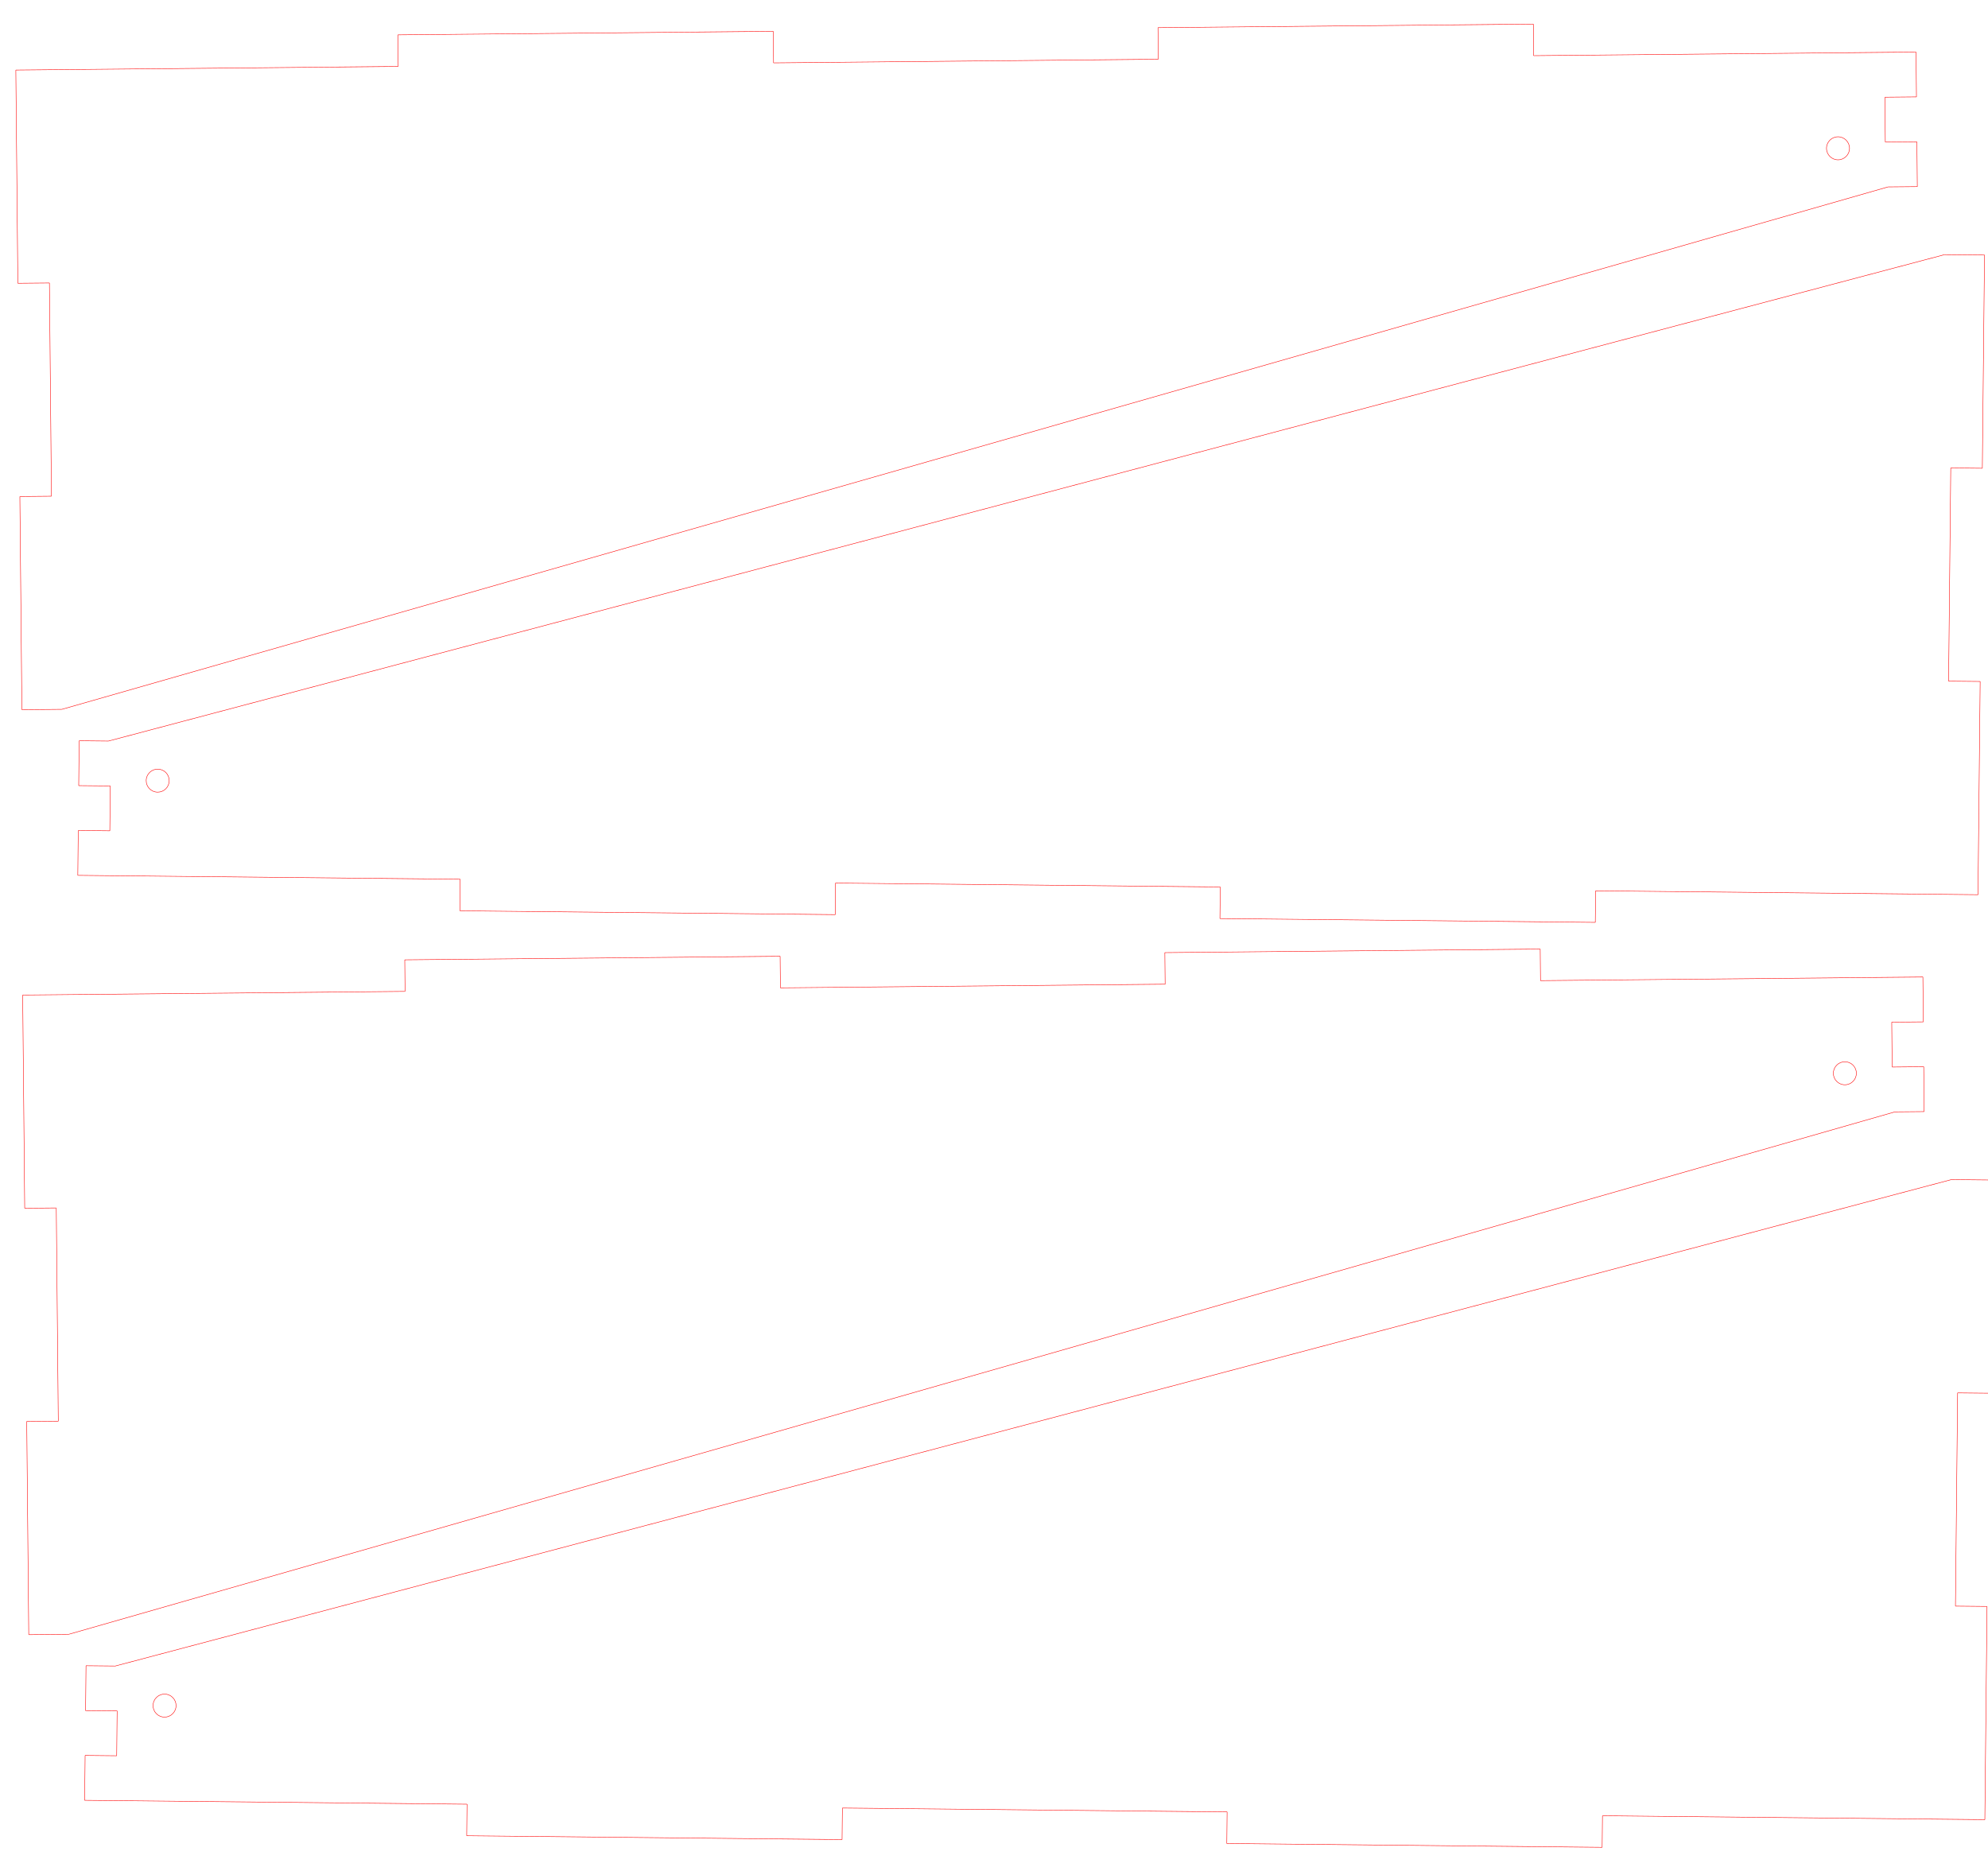
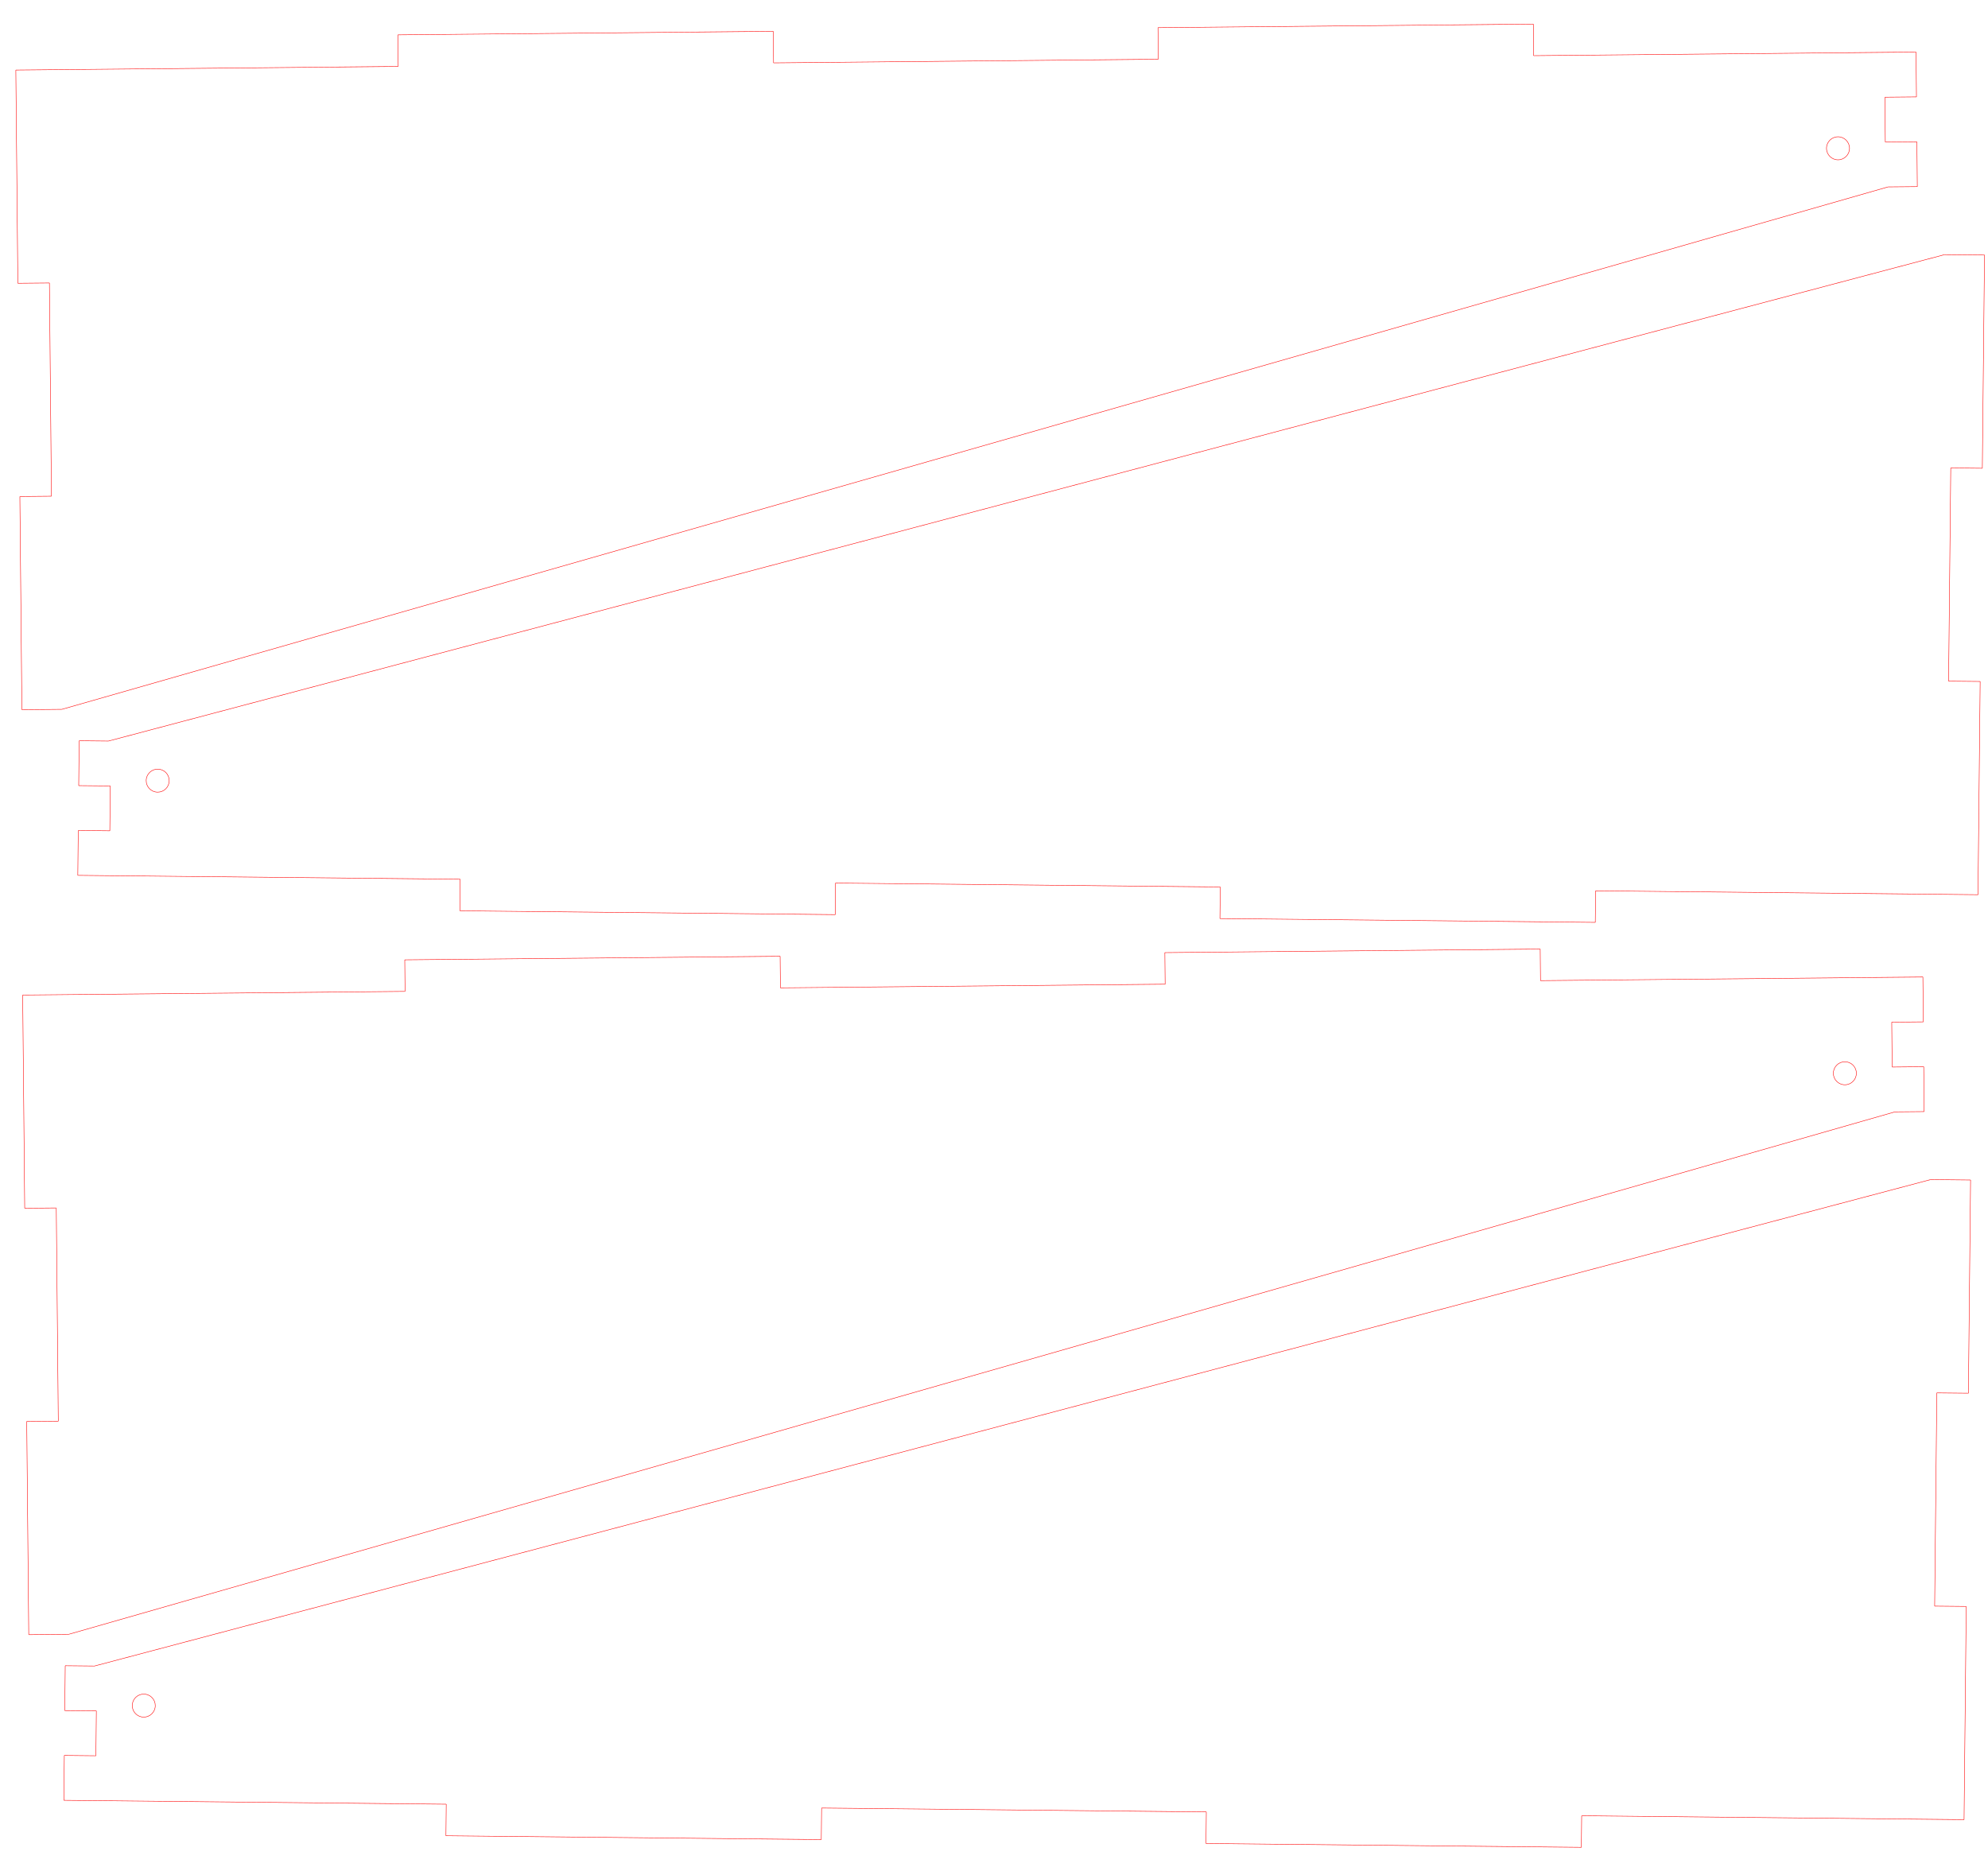
<svg xmlns="http://www.w3.org/2000/svg" width="8.5in" height="8in" viewBox="0 0 765 720" id="svg6517" version="1.1">
  <defs id="defs6519">
    <marker style="overflow:visible" refY="0" refX="0" orient="auto" id="DistanceX">
      <path id="path6532" style="stroke:#000000;stroke-width:0.5" d="M 3,-3 -3,3 M 0,-5 0,5" />
    </marker>
    <pattern y="0" x="0" width="8" patternUnits="userSpaceOnUse" id="Hatch" height="8">
      <path id="path6535" stroke-width="0.25" stroke="#000000" linecap="square" d="M8 4 l-4,4" />
      <path id="path6537" stroke-width="0.25" stroke="#000000" linecap="square" d="M6 2 l-4,4" />
      <path id="path6539" stroke-width="0.25" stroke="#000000" linecap="square" d="M4 0 l-4,4" />
    </pattern>
    <symbol id="*MODEL_SPACE" />
    <symbol id="*PAPER_SPACE" />
    <marker style="overflow:visible" refY="0" refX="0" orient="auto" id="DistanceX-4">
      <path id="path6708" style="stroke:#000000;stroke-width:0.5" d="M 3,-3 -3,3 M 0,-5 0,5" />
    </marker>
    <pattern y="0" x="0" width="8" patternUnits="userSpaceOnUse" id="Hatch-8" height="8">
      <path id="path6711" stroke-width="0.25" stroke="#000000" linecap="square" d="M8 4 l-4,4" />
      <path id="path6713" stroke-width="0.25" stroke="#000000" linecap="square" d="M6 2 l-4,4" />
      <path id="path6715" stroke-width="0.25" stroke="#000000" linecap="square" d="M4 0 l-4,4" />
    </pattern>
    <symbol id="*MODEL_SPACE-1" />
    <symbol id="*PAPER_SPACE-0" />
  </defs>
  <g id="layer1" transform="translate(-20.53015,-327.5068)">
    <g id="g6827" transform="matrix(0.00948248,0.999955,-0.999955,0.00948248,1085.647,1052.308)" style="stroke:#ff0000;stroke-width:0.18;stroke-miterlimit:4;stroke-dasharray:none">
      <g id="g6719" style="stroke:#ff0000;stroke-width:0.18;stroke-miterlimit:4;stroke-dasharray:none" />
      <g id="g6721" style="stroke:#ff0000;stroke-width:0.18;stroke-miterlimit:4;stroke-dasharray:none" />
      <g id="g6723" style="stroke:#ff0000;stroke-width:0.18;stroke-miterlimit:4;stroke-dasharray:none" />
      <g id="g6725" style="stroke:#ff0000;stroke-width:0.18;stroke-miterlimit:4;stroke-dasharray:none" />
      <g id="g6727" style="stroke:#ff0000;stroke-width:0.18;stroke-miterlimit:4;stroke-dasharray:none" />
      <g id="g6729" style="stroke:#ff0000;stroke-width:0.18;stroke-miterlimit:4;stroke-dasharray:none" />
      <g id="g6731" style="stroke:#ff0000;stroke-width:0.18;stroke-miterlimit:4;stroke-dasharray:none" />
      <g id="g6733" style="stroke:#ff0000;stroke-width:0.18;stroke-miterlimit:4;stroke-dasharray:none" />
      <g id="g6735" style="stroke:#ff0000;stroke-width:0.18;stroke-miterlimit:4;stroke-dasharray:none" />
      <g id="g6737" style="stroke:#ff0000;stroke-width:0.18;stroke-miterlimit:4;stroke-dasharray:none" />
      <g id="g6739" style="stroke:#ff0000;stroke-width:0.18;stroke-miterlimit:4;stroke-dasharray:none" />
      <g id="g6741" style="stroke:#ff0000;stroke-width:0.18;stroke-miterlimit:4;stroke-dasharray:none" />
      <g id="g6743" style="stroke:#ff0000;stroke-width:0.18;stroke-miterlimit:4;stroke-dasharray:none" />
      <g id="g6745" style="stroke:#ff0000;stroke-width:0.18;stroke-miterlimit:4;stroke-dasharray:none" />
      <g id="g6747" style="stroke:#ff0000;stroke-width:0.18;stroke-miterlimit:4;stroke-dasharray:none" />
      <g id="g6749" style="stroke:#ff0000;stroke-width:0.18;stroke-miterlimit:4;stroke-dasharray:none" />
      <g id="g6751" style="stroke:#ff0000;stroke-width:0.18;stroke-miterlimit:4;stroke-dasharray:none" />
      <g id="g6753" style="stroke:#ff0000;stroke-width:0.18;stroke-miterlimit:4;stroke-dasharray:none" />
      <g id="g6755" style="stroke:#ff0000;stroke-width:0.18;stroke-miterlimit:4;stroke-dasharray:none" />
      <g id="g6757" style="stroke:#ff0000;stroke-width:0.18;stroke-miterlimit:4;stroke-dasharray:none">
        <path id="path6759" style="fill:none;stroke:#ff0000;stroke-width:0.18;stroke-miterlimit:4;stroke-dasharray:none" d="m -666.662,351.485 a 4.429,4.429 0 1 0 -8.858,0 4.429,4.429 0 1 0 8.858,0 z" />
        <path id="path6761" style="fill:none;stroke:#ff0000;stroke-width:0.18;stroke-miterlimit:4;stroke-dasharray:none" d="m -543.738,1040.212 -82.056,0" />
        <path id="path6763" style="fill:none;stroke:#ff0000;stroke-width:0.18;stroke-miterlimit:4;stroke-dasharray:none" d="m -543.738,1040.212 0,12.15" />
        <path id="path6765" style="fill:none;stroke:#ff0000;stroke-width:0.18;stroke-miterlimit:4;stroke-dasharray:none" d="m -461.682,1052.362 -82.056,0" />
        <path id="path6767" style="fill:none;stroke:#ff0000;stroke-width:0.18;stroke-miterlimit:4;stroke-dasharray:none" d="m -461.682,1036.979 0,15.384" />
        <path id="path6769" style="fill:none;stroke:#ff0000;stroke-width:0.18;stroke-miterlimit:4;stroke-dasharray:none" d="m -656.053,332.362 194.371,704.616" />
        <path id="path6771" style="fill:none;stroke:#ff0000;stroke-width:0.18;stroke-miterlimit:4;stroke-dasharray:none" d="m -656.053,321.112 0,11.25" />
        <path id="path6773" style="fill:none;stroke:#ff0000;stroke-width:0.18;stroke-miterlimit:4;stroke-dasharray:none" d="m -673.319,321.112 17.266,0" />
        <path id="path6775" style="fill:none;stroke:#ff0000;stroke-width:0.18;stroke-miterlimit:4;stroke-dasharray:none" d="m -673.319,321.112 0,12.15" />
        <path id="path6777" style="fill:none;stroke:#ff0000;stroke-width:0.18;stroke-miterlimit:4;stroke-dasharray:none" d="m -673.319,333.262 -17.266,0" />
        <path id="path6779" style="fill:none;stroke:#ff0000;stroke-width:0.18;stroke-miterlimit:4;stroke-dasharray:none" d="m -690.584,321.112 0,12.15" />
        <path id="path6781" style="fill:none;stroke:#ff0000;stroke-width:0.18;stroke-miterlimit:4;stroke-dasharray:none" d="m -707.85,321.112 17.266,0" />
        <path id="path6783" style="fill:none;stroke:#ff0000;stroke-width:0.18;stroke-miterlimit:4;stroke-dasharray:none" d="m -707.85,321.112 0,147.15" />
        <path id="path6785" style="fill:none;stroke:#ff0000;stroke-width:0.18;stroke-miterlimit:4;stroke-dasharray:none" d="m -720,468.262 12.15,0" />
        <path id="path6787" style="fill:none;stroke:#ff0000;stroke-width:0.18;stroke-miterlimit:4;stroke-dasharray:none" d="m -720,612.712 0,-144.45" />
        <path id="path6789" style="fill:none;stroke:#ff0000;stroke-width:0.18;stroke-miterlimit:4;stroke-dasharray:none" d="m -720,612.712 12.15,0" />
        <path id="path6791" style="fill:none;stroke:#ff0000;stroke-width:0.18;stroke-miterlimit:4;stroke-dasharray:none" d="m -707.85,612.712 0,148.05" />
        <path id="path6793" style="fill:none;stroke:#ff0000;stroke-width:0.18;stroke-miterlimit:4;stroke-dasharray:none" d="m -720,760.762 12.15,0" />
        <path id="path6795" style="fill:none;stroke:#ff0000;stroke-width:0.18;stroke-miterlimit:4;stroke-dasharray:none" d="m -720,905.212 0,-144.45" />
        <path id="path6797" style="fill:none;stroke:#ff0000;stroke-width:0.18;stroke-miterlimit:4;stroke-dasharray:none" d="m -720,905.212 12.15,0" />
        <path id="path6799" style="fill:none;stroke:#ff0000;stroke-width:0.18;stroke-miterlimit:4;stroke-dasharray:none" d="m -707.85,905.212 0,147.15" />
        <path id="path6801" style="fill:none;stroke:#ff0000;stroke-width:0.18;stroke-miterlimit:4;stroke-dasharray:none" d="m -625.794,1052.362 -82.056,0" />
        <path id="path6803" style="fill:none;stroke:#ff0000;stroke-width:0.18;stroke-miterlimit:4;stroke-dasharray:none" d="m -625.794,1040.212 0,12.15" />
      </g>
      <g id="g6805" style="stroke:#ff0000;stroke-width:0.18;stroke-miterlimit:4;stroke-dasharray:none" />
      <g id="g6807" style="stroke:#ff0000;stroke-width:0.18;stroke-miterlimit:4;stroke-dasharray:none" />
      <g id="g6809" style="stroke:#ff0000;stroke-width:0.18;stroke-miterlimit:4;stroke-dasharray:none" />
      <g id="g6811" style="stroke:#ff0000;stroke-width:0.18;stroke-miterlimit:4;stroke-dasharray:none" />
      <g id="g6813" style="stroke:#ff0000;stroke-width:0.18;stroke-miterlimit:4;stroke-dasharray:none" />
    </g>
    <g id="g6827-3" transform="matrix(0.01017835,-0.9999482,0.9999482,0.01017835,-263.4231,-46.71214)" style="stroke:#ff0000;stroke-width:0.18;stroke-miterlimit:4;stroke-dasharray:none">
      <g id="g6719-0" style="stroke:#ff0000;stroke-width:0.18;stroke-miterlimit:4;stroke-dasharray:none" />
      <g id="g6721-4" style="stroke:#ff0000;stroke-width:0.18;stroke-miterlimit:4;stroke-dasharray:none" />
      <g id="g6723-4" style="stroke:#ff0000;stroke-width:0.18;stroke-miterlimit:4;stroke-dasharray:none" />
      <g id="g6725-4" style="stroke:#ff0000;stroke-width:0.18;stroke-miterlimit:4;stroke-dasharray:none" />
      <g id="g6727-4" style="stroke:#ff0000;stroke-width:0.18;stroke-miterlimit:4;stroke-dasharray:none" />
      <g id="g6729-7" style="stroke:#ff0000;stroke-width:0.18;stroke-miterlimit:4;stroke-dasharray:none" />
      <g id="g6731-6" style="stroke:#ff0000;stroke-width:0.18;stroke-miterlimit:4;stroke-dasharray:none" />
      <g id="g6733-3" style="stroke:#ff0000;stroke-width:0.18;stroke-miterlimit:4;stroke-dasharray:none" />
      <g id="g6735-1" style="stroke:#ff0000;stroke-width:0.18;stroke-miterlimit:4;stroke-dasharray:none" />
      <g id="g6737-7" style="stroke:#ff0000;stroke-width:0.18;stroke-miterlimit:4;stroke-dasharray:none" />
      <g id="g6739-5" style="stroke:#ff0000;stroke-width:0.18;stroke-miterlimit:4;stroke-dasharray:none" />
      <g id="g6741-9" style="stroke:#ff0000;stroke-width:0.18;stroke-miterlimit:4;stroke-dasharray:none" />
      <g id="g6743-6" style="stroke:#ff0000;stroke-width:0.18;stroke-miterlimit:4;stroke-dasharray:none" />
      <g id="g6745-2" style="stroke:#ff0000;stroke-width:0.18;stroke-miterlimit:4;stroke-dasharray:none" />
      <g id="g6747-1" style="stroke:#ff0000;stroke-width:0.18;stroke-miterlimit:4;stroke-dasharray:none" />
      <g id="g6749-7" style="stroke:#ff0000;stroke-width:0.18;stroke-miterlimit:4;stroke-dasharray:none" />
      <g id="g6751-8" style="stroke:#ff0000;stroke-width:0.18;stroke-miterlimit:4;stroke-dasharray:none" />
      <g id="g6753-5" style="stroke:#ff0000;stroke-width:0.18;stroke-miterlimit:4;stroke-dasharray:none" />
      <g id="g6755-7" style="stroke:#ff0000;stroke-width:0.18;stroke-miterlimit:4;stroke-dasharray:none" />
      <g id="g6757-4" style="stroke:#ff0000;stroke-width:0.18;stroke-miterlimit:4;stroke-dasharray:none">
        <path id="path6759-1" style="fill:none;stroke:#ff0000;stroke-width:0.18;stroke-miterlimit:4;stroke-dasharray:none" d="m -666.662,351.485 a 4.429,4.429 0 1 0 -8.858,0 4.429,4.429 0 1 0 8.858,0 z" />
        <path id="path6761-8" style="fill:none;stroke:#ff0000;stroke-width:0.18;stroke-miterlimit:4;stroke-dasharray:none" d="m -543.738,1040.212 -82.056,0" />
        <path id="path6763-5" style="fill:none;stroke:#ff0000;stroke-width:0.18;stroke-miterlimit:4;stroke-dasharray:none" d="m -543.738,1040.212 0,12.15" />
        <path id="path6765-9" style="fill:none;stroke:#ff0000;stroke-width:0.18;stroke-miterlimit:4;stroke-dasharray:none" d="m -461.682,1052.362 -82.056,0" />
        <path id="path6767-7" style="fill:none;stroke:#ff0000;stroke-width:0.18;stroke-miterlimit:4;stroke-dasharray:none" d="m -461.682,1036.979 0,15.384" />
        <path id="path6769-5" style="fill:none;stroke:#ff0000;stroke-width:0.18;stroke-miterlimit:4;stroke-dasharray:none" d="m -656.053,332.362 194.371,704.616" />
        <path id="path6771-3" style="fill:none;stroke:#ff0000;stroke-width:0.18;stroke-miterlimit:4;stroke-dasharray:none" d="m -656.053,321.112 0,11.25" />
        <path id="path6773-8" style="fill:none;stroke:#ff0000;stroke-width:0.18;stroke-miterlimit:4;stroke-dasharray:none" d="m -673.319,321.112 17.266,0" />
        <path id="path6775-8" style="fill:none;stroke:#ff0000;stroke-width:0.18;stroke-miterlimit:4;stroke-dasharray:none" d="m -673.319,321.112 0,12.15" />
        <path id="path6777-3" style="fill:none;stroke:#ff0000;stroke-width:0.18;stroke-miterlimit:4;stroke-dasharray:none" d="m -673.319,333.262 -17.266,0" />
        <path id="path6779-1" style="fill:none;stroke:#ff0000;stroke-width:0.18;stroke-miterlimit:4;stroke-dasharray:none" d="m -690.584,321.112 0,12.15" />
        <path id="path6781-8" style="fill:none;stroke:#ff0000;stroke-width:0.18;stroke-miterlimit:4;stroke-dasharray:none" d="m -707.85,321.112 17.266,0" />
        <path id="path6783-9" style="fill:none;stroke:#ff0000;stroke-width:0.18;stroke-miterlimit:4;stroke-dasharray:none" d="m -707.85,321.112 0,147.15" />
        <path id="path6785-6" style="fill:none;stroke:#ff0000;stroke-width:0.18;stroke-miterlimit:4;stroke-dasharray:none" d="m -720,468.262 12.15,0" />
        <path id="path6787-4" style="fill:none;stroke:#ff0000;stroke-width:0.18;stroke-miterlimit:4;stroke-dasharray:none" d="m -720,612.712 0,-144.45" />
        <path id="path6789-3" style="fill:none;stroke:#ff0000;stroke-width:0.18;stroke-miterlimit:4;stroke-dasharray:none" d="m -720,612.712 12.15,0" />
        <path id="path6791-3" style="fill:none;stroke:#ff0000;stroke-width:0.18;stroke-miterlimit:4;stroke-dasharray:none" d="m -707.85,612.712 0,148.05" />
        <path id="path6793-3" style="fill:none;stroke:#ff0000;stroke-width:0.18;stroke-miterlimit:4;stroke-dasharray:none" d="m -720,760.762 12.15,0" />
        <path id="path6795-8" style="fill:none;stroke:#ff0000;stroke-width:0.18;stroke-miterlimit:4;stroke-dasharray:none" d="m -720,905.212 0,-144.45" />
        <path id="path6797-6" style="fill:none;stroke:#ff0000;stroke-width:0.18;stroke-miterlimit:4;stroke-dasharray:none" d="m -720,905.212 12.15,0" />
        <path id="path6799-0" style="fill:none;stroke:#ff0000;stroke-width:0.18;stroke-miterlimit:4;stroke-dasharray:none" d="m -707.85,905.212 0,147.15" />
        <path id="path6801-4" style="fill:none;stroke:#ff0000;stroke-width:0.18;stroke-miterlimit:4;stroke-dasharray:none" d="m -625.794,1052.362 -82.056,0" />
        <path id="path6803-8" style="fill:none;stroke:#ff0000;stroke-width:0.18;stroke-miterlimit:4;stroke-dasharray:none" d="m -625.794,1040.212 0,12.15" />
      </g>
      <g id="g6805-8" style="stroke:#ff0000;stroke-width:0.18;stroke-miterlimit:4;stroke-dasharray:none" />
      <g id="g6807-8" style="stroke:#ff0000;stroke-width:0.18;stroke-miterlimit:4;stroke-dasharray:none" />
      <g id="g6809-9" style="stroke:#ff0000;stroke-width:0.18;stroke-miterlimit:4;stroke-dasharray:none" />
      <g id="g6811-7" style="stroke:#ff0000;stroke-width:0.18;stroke-miterlimit:4;stroke-dasharray:none" />
      <g id="g6813-7" style="stroke:#ff0000;stroke-width:0.18;stroke-miterlimit:4;stroke-dasharray:none" />
    </g>
    <g id="g6827-6" transform="matrix(0.00948248,0.999955,-0.999955,0.00948248,1088.285,1408.261)" style="stroke:#ff0000;stroke-width:0.18;stroke-miterlimit:4;stroke-dasharray:none">
      <g id="g6719-4" style="stroke:#ff0000;stroke-width:0.18;stroke-miterlimit:4;stroke-dasharray:none" />
      <g id="g6721-3" style="stroke:#ff0000;stroke-width:0.18;stroke-miterlimit:4;stroke-dasharray:none" />
      <g id="g6723-0" style="stroke:#ff0000;stroke-width:0.18;stroke-miterlimit:4;stroke-dasharray:none" />
      <g id="g6725-3" style="stroke:#ff0000;stroke-width:0.18;stroke-miterlimit:4;stroke-dasharray:none" />
      <g id="g6727-0" style="stroke:#ff0000;stroke-width:0.18;stroke-miterlimit:4;stroke-dasharray:none" />
      <g id="g6729-9" style="stroke:#ff0000;stroke-width:0.18;stroke-miterlimit:4;stroke-dasharray:none" />
      <g id="g6731-2" style="stroke:#ff0000;stroke-width:0.18;stroke-miterlimit:4;stroke-dasharray:none" />
      <g id="g6733-5" style="stroke:#ff0000;stroke-width:0.18;stroke-miterlimit:4;stroke-dasharray:none" />
      <g id="g6735-4" style="stroke:#ff0000;stroke-width:0.18;stroke-miterlimit:4;stroke-dasharray:none" />
      <g id="g6737-0" style="stroke:#ff0000;stroke-width:0.18;stroke-miterlimit:4;stroke-dasharray:none" />
      <g id="g6739-59" style="stroke:#ff0000;stroke-width:0.18;stroke-miterlimit:4;stroke-dasharray:none" />
      <g id="g6741-4" style="stroke:#ff0000;stroke-width:0.18;stroke-miterlimit:4;stroke-dasharray:none" />
      <g id="g6743-69" style="stroke:#ff0000;stroke-width:0.18;stroke-miterlimit:4;stroke-dasharray:none" />
      <g id="g6745-22" style="stroke:#ff0000;stroke-width:0.18;stroke-miterlimit:4;stroke-dasharray:none" />
      <g id="g6747-4" style="stroke:#ff0000;stroke-width:0.18;stroke-miterlimit:4;stroke-dasharray:none" />
      <g id="g6749-77" style="stroke:#ff0000;stroke-width:0.18;stroke-miterlimit:4;stroke-dasharray:none" />
      <g id="g6751-5" style="stroke:#ff0000;stroke-width:0.18;stroke-miterlimit:4;stroke-dasharray:none" />
      <g id="g6753-4" style="stroke:#ff0000;stroke-width:0.18;stroke-miterlimit:4;stroke-dasharray:none" />
      <g id="g6755-8" style="stroke:#ff0000;stroke-width:0.18;stroke-miterlimit:4;stroke-dasharray:none" />
      <g id="g6757-1" style="stroke:#ff0000;stroke-width:0.18;stroke-miterlimit:4;stroke-dasharray:none">
        <path id="path6759-2" style="fill:none;stroke:#ff0000;stroke-width:0.18;stroke-miterlimit:4;stroke-dasharray:none" d="m -666.662,351.485 a 4.429,4.429 0 1 0 -8.858,0 4.429,4.429 0 1 0 8.858,0 z" />
        <path id="path6761-89" style="fill:none;stroke:#ff0000;stroke-width:0.18;stroke-miterlimit:4;stroke-dasharray:none" d="m -543.738,1040.212 -82.056,0" />
        <path id="path6763-3" style="fill:none;stroke:#ff0000;stroke-width:0.18;stroke-miterlimit:4;stroke-dasharray:none" d="m -543.738,1040.212 0,12.15" />
        <path id="path6765-6" style="fill:none;stroke:#ff0000;stroke-width:0.18;stroke-miterlimit:4;stroke-dasharray:none" d="m -461.682,1052.362 -82.056,0" />
        <path id="path6767-8" style="fill:none;stroke:#ff0000;stroke-width:0.18;stroke-miterlimit:4;stroke-dasharray:none" d="m -461.682,1036.979 0,15.384" />
        <path id="path6769-0" style="fill:none;stroke:#ff0000;stroke-width:0.18;stroke-miterlimit:4;stroke-dasharray:none" d="m -656.053,332.362 194.371,704.616" />
        <path id="path6771-2" style="fill:none;stroke:#ff0000;stroke-width:0.18;stroke-miterlimit:4;stroke-dasharray:none" d="m -656.053,321.112 0,11.25" />
        <path id="path6773-1" style="fill:none;stroke:#ff0000;stroke-width:0.18;stroke-miterlimit:4;stroke-dasharray:none" d="m -673.319,321.112 17.266,0" />
        <path id="path6775-0" style="fill:none;stroke:#ff0000;stroke-width:0.18;stroke-miterlimit:4;stroke-dasharray:none" d="m -673.319,321.112 0,12.15" />
        <path id="path6777-5" style="fill:none;stroke:#ff0000;stroke-width:0.18;stroke-miterlimit:4;stroke-dasharray:none" d="m -673.319,333.262 -17.266,0" />
        <path id="path6779-11" style="fill:none;stroke:#ff0000;stroke-width:0.18;stroke-miterlimit:4;stroke-dasharray:none" d="m -690.584,321.112 0,12.15" />
        <path id="path6781-0" style="fill:none;stroke:#ff0000;stroke-width:0.18;stroke-miterlimit:4;stroke-dasharray:none" d="m -707.85,321.112 17.266,0" />
        <path id="path6783-8" style="fill:none;stroke:#ff0000;stroke-width:0.18;stroke-miterlimit:4;stroke-dasharray:none" d="m -707.85,321.112 0,147.15" />
        <path id="path6785-5" style="fill:none;stroke:#ff0000;stroke-width:0.18;stroke-miterlimit:4;stroke-dasharray:none" d="m -720,468.262 12.15,0" />
        <path id="path6787-0" style="fill:none;stroke:#ff0000;stroke-width:0.18;stroke-miterlimit:4;stroke-dasharray:none" d="m -720,612.712 0,-144.45" />
        <path id="path6789-6" style="fill:none;stroke:#ff0000;stroke-width:0.18;stroke-miterlimit:4;stroke-dasharray:none" d="m -720,612.712 12.15,0" />
        <path id="path6791-4" style="fill:none;stroke:#ff0000;stroke-width:0.18;stroke-miterlimit:4;stroke-dasharray:none" d="m -707.85,612.712 0,148.05" />
        <path id="path6793-6" style="fill:none;stroke:#ff0000;stroke-width:0.18;stroke-miterlimit:4;stroke-dasharray:none" d="m -720,760.762 12.15,0" />
        <path id="path6795-2" style="fill:none;stroke:#ff0000;stroke-width:0.18;stroke-miterlimit:4;stroke-dasharray:none" d="m -720,905.212 0,-144.45" />
        <path id="path6797-5" style="fill:none;stroke:#ff0000;stroke-width:0.18;stroke-miterlimit:4;stroke-dasharray:none" d="m -720,905.212 12.15,0" />
        <path id="path6799-8" style="fill:none;stroke:#ff0000;stroke-width:0.18;stroke-miterlimit:4;stroke-dasharray:none" d="m -707.85,905.212 0,147.15" />
        <path id="path6801-6" style="fill:none;stroke:#ff0000;stroke-width:0.18;stroke-miterlimit:4;stroke-dasharray:none" d="m -625.794,1052.362 -82.056,0" />
        <path id="path6803-2" style="fill:none;stroke:#ff0000;stroke-width:0.18;stroke-miterlimit:4;stroke-dasharray:none" d="m -625.794,1040.212 0,12.15" />
      </g>
      <g id="g6805-84" style="stroke:#ff0000;stroke-width:0.18;stroke-miterlimit:4;stroke-dasharray:none" />
      <g id="g6807-7" style="stroke:#ff0000;stroke-width:0.18;stroke-miterlimit:4;stroke-dasharray:none" />
      <g id="g6809-2" style="stroke:#ff0000;stroke-width:0.18;stroke-miterlimit:4;stroke-dasharray:none" />
      <g id="g6811-4" style="stroke:#ff0000;stroke-width:0.18;stroke-miterlimit:4;stroke-dasharray:none" />
      <g id="g6813-0" style="stroke:#ff0000;stroke-width:0.18;stroke-miterlimit:4;stroke-dasharray:none" />
    </g>
-     <g id="g6827-3-6" transform="matrix(0.01017835,-0.9999482,0.9999482,0.01017835,-260.7851,309.2405)" style="stroke:#ff0000;stroke-width:0.18;stroke-miterlimit:4;stroke-dasharray:none">
+     <g id="g6827-3-6" transform="matrix(0.01017835,-0.9999482,0.9999482,0.01017835,-268.7851,309.2405)" style="stroke:#ff0000;stroke-width:0.18;stroke-miterlimit:4;stroke-dasharray:none">
      <g id="g6719-0-2" style="stroke:#ff0000;stroke-width:0.18;stroke-miterlimit:4;stroke-dasharray:none" />
      <g id="g6721-4-9" style="stroke:#ff0000;stroke-width:0.18;stroke-miterlimit:4;stroke-dasharray:none" />
      <g id="g6723-4-9" style="stroke:#ff0000;stroke-width:0.18;stroke-miterlimit:4;stroke-dasharray:none" />
      <g id="g6725-4-0" style="stroke:#ff0000;stroke-width:0.18;stroke-miterlimit:4;stroke-dasharray:none" />
      <g id="g6727-4-8" style="stroke:#ff0000;stroke-width:0.18;stroke-miterlimit:4;stroke-dasharray:none" />
      <g id="g6729-7-1" style="stroke:#ff0000;stroke-width:0.18;stroke-miterlimit:4;stroke-dasharray:none" />
      <g id="g6731-6-3" style="stroke:#ff0000;stroke-width:0.18;stroke-miterlimit:4;stroke-dasharray:none" />
      <g id="g6733-3-1" style="stroke:#ff0000;stroke-width:0.18;stroke-miterlimit:4;stroke-dasharray:none" />
      <g id="g6735-1-1" style="stroke:#ff0000;stroke-width:0.18;stroke-miterlimit:4;stroke-dasharray:none" />
      <g id="g6737-7-0" style="stroke:#ff0000;stroke-width:0.18;stroke-miterlimit:4;stroke-dasharray:none" />
      <g id="g6739-5-3" style="stroke:#ff0000;stroke-width:0.18;stroke-miterlimit:4;stroke-dasharray:none" />
      <g id="g6741-9-4" style="stroke:#ff0000;stroke-width:0.18;stroke-miterlimit:4;stroke-dasharray:none" />
      <g id="g6743-6-0" style="stroke:#ff0000;stroke-width:0.18;stroke-miterlimit:4;stroke-dasharray:none" />
      <g id="g6745-2-3" style="stroke:#ff0000;stroke-width:0.18;stroke-miterlimit:4;stroke-dasharray:none" />
      <g id="g6747-1-9" style="stroke:#ff0000;stroke-width:0.18;stroke-miterlimit:4;stroke-dasharray:none" />
      <g id="g6749-7-1" style="stroke:#ff0000;stroke-width:0.18;stroke-miterlimit:4;stroke-dasharray:none" />
      <g id="g6751-8-9" style="stroke:#ff0000;stroke-width:0.18;stroke-miterlimit:4;stroke-dasharray:none" />
      <g id="g6753-5-6" style="stroke:#ff0000;stroke-width:0.18;stroke-miterlimit:4;stroke-dasharray:none" />
      <g id="g6755-7-9" style="stroke:#ff0000;stroke-width:0.18;stroke-miterlimit:4;stroke-dasharray:none" />
      <g id="g6757-4-3" style="stroke:#ff0000;stroke-width:0.18;stroke-miterlimit:4;stroke-dasharray:none">
        <path id="path6759-1-3" style="fill:none;stroke:#ff0000;stroke-width:0.18;stroke-miterlimit:4;stroke-dasharray:none" d="m -666.662,351.485 a 4.429,4.429 0 1 0 -8.858,0 4.429,4.429 0 1 0 8.858,0 z" />
        <path id="path6761-8-8" style="fill:none;stroke:#ff0000;stroke-width:0.18;stroke-miterlimit:4;stroke-dasharray:none" d="m -543.738,1040.212 -82.056,0" />
        <path id="path6763-5-0" style="fill:none;stroke:#ff0000;stroke-width:0.18;stroke-miterlimit:4;stroke-dasharray:none" d="m -543.738,1040.212 0,12.15" />
        <path id="path6765-9-5" style="fill:none;stroke:#ff0000;stroke-width:0.18;stroke-miterlimit:4;stroke-dasharray:none" d="m -461.682,1052.362 -82.056,0" />
        <path id="path6767-7-6" style="fill:none;stroke:#ff0000;stroke-width:0.18;stroke-miterlimit:4;stroke-dasharray:none" d="m -461.682,1036.979 0,15.384" />
        <path id="path6769-5-6" style="fill:none;stroke:#ff0000;stroke-width:0.18;stroke-miterlimit:4;stroke-dasharray:none" d="m -656.053,332.362 194.371,704.616" />
        <path id="path6771-3-4" style="fill:none;stroke:#ff0000;stroke-width:0.18;stroke-miterlimit:4;stroke-dasharray:none" d="m -656.053,321.112 0,11.25" />
        <path id="path6773-8-0" style="fill:none;stroke:#ff0000;stroke-width:0.18;stroke-miterlimit:4;stroke-dasharray:none" d="m -673.319,321.112 17.266,0" />
        <path id="path6775-8-0" style="fill:none;stroke:#ff0000;stroke-width:0.18;stroke-miterlimit:4;stroke-dasharray:none" d="m -673.319,321.112 0,12.15" />
        <path id="path6777-3-4" style="fill:none;stroke:#ff0000;stroke-width:0.18;stroke-miterlimit:4;stroke-dasharray:none" d="m -673.319,333.262 -17.266,0" />
        <path id="path6779-1-6" style="fill:none;stroke:#ff0000;stroke-width:0.18;stroke-miterlimit:4;stroke-dasharray:none" d="m -690.584,321.112 0,12.15" />
        <path id="path6781-8-2" style="fill:none;stroke:#ff0000;stroke-width:0.18;stroke-miterlimit:4;stroke-dasharray:none" d="m -707.85,321.112 17.266,0" />
        <path id="path6783-9-6" style="fill:none;stroke:#ff0000;stroke-width:0.18;stroke-miterlimit:4;stroke-dasharray:none" d="m -707.85,321.112 0,147.15" />
        <path id="path6785-6-7" style="fill:none;stroke:#ff0000;stroke-width:0.18;stroke-miterlimit:4;stroke-dasharray:none" d="m -720,468.262 12.15,0" />
        <path id="path6787-4-5" style="fill:none;stroke:#ff0000;stroke-width:0.18;stroke-miterlimit:4;stroke-dasharray:none" d="m -720,612.712 0,-144.45" />
        <path id="path6789-3-6" style="fill:none;stroke:#ff0000;stroke-width:0.18;stroke-miterlimit:4;stroke-dasharray:none" d="m -720,612.712 12.15,0" />
        <path id="path6791-3-9" style="fill:none;stroke:#ff0000;stroke-width:0.18;stroke-miterlimit:4;stroke-dasharray:none" d="m -707.85,612.712 0,148.05" />
        <path id="path6793-3-8" style="fill:none;stroke:#ff0000;stroke-width:0.18;stroke-miterlimit:4;stroke-dasharray:none" d="m -720,760.762 12.15,0" />
        <path id="path6795-8-7" style="fill:none;stroke:#ff0000;stroke-width:0.18;stroke-miterlimit:4;stroke-dasharray:none" d="m -720,905.212 0,-144.45" />
        <path id="path6797-6-2" style="fill:none;stroke:#ff0000;stroke-width:0.18;stroke-miterlimit:4;stroke-dasharray:none" d="m -720,905.212 12.15,0" />
        <path id="path6799-0-8" style="fill:none;stroke:#ff0000;stroke-width:0.18;stroke-miterlimit:4;stroke-dasharray:none" d="m -707.85,905.212 0,147.15" />
        <path id="path6801-4-2" style="fill:none;stroke:#ff0000;stroke-width:0.18;stroke-miterlimit:4;stroke-dasharray:none" d="m -625.794,1052.362 -82.056,0" />
        <path id="path6803-8-9" style="fill:none;stroke:#ff0000;stroke-width:0.18;stroke-miterlimit:4;stroke-dasharray:none" d="m -625.794,1040.212 0,12.15" />
      </g>
      <g id="g6805-8-9" style="stroke:#ff0000;stroke-width:0.18;stroke-miterlimit:4;stroke-dasharray:none" />
      <g id="g6807-8-6" style="stroke:#ff0000;stroke-width:0.18;stroke-miterlimit:4;stroke-dasharray:none" />
      <g id="g6809-9-0" style="stroke:#ff0000;stroke-width:0.18;stroke-miterlimit:4;stroke-dasharray:none" />
      <g id="g6811-7-2" style="stroke:#ff0000;stroke-width:0.18;stroke-miterlimit:4;stroke-dasharray:none" />
      <g id="g6813-7-7" style="stroke:#ff0000;stroke-width:0.18;stroke-miterlimit:4;stroke-dasharray:none" />
    </g>
  </g>
</svg>
